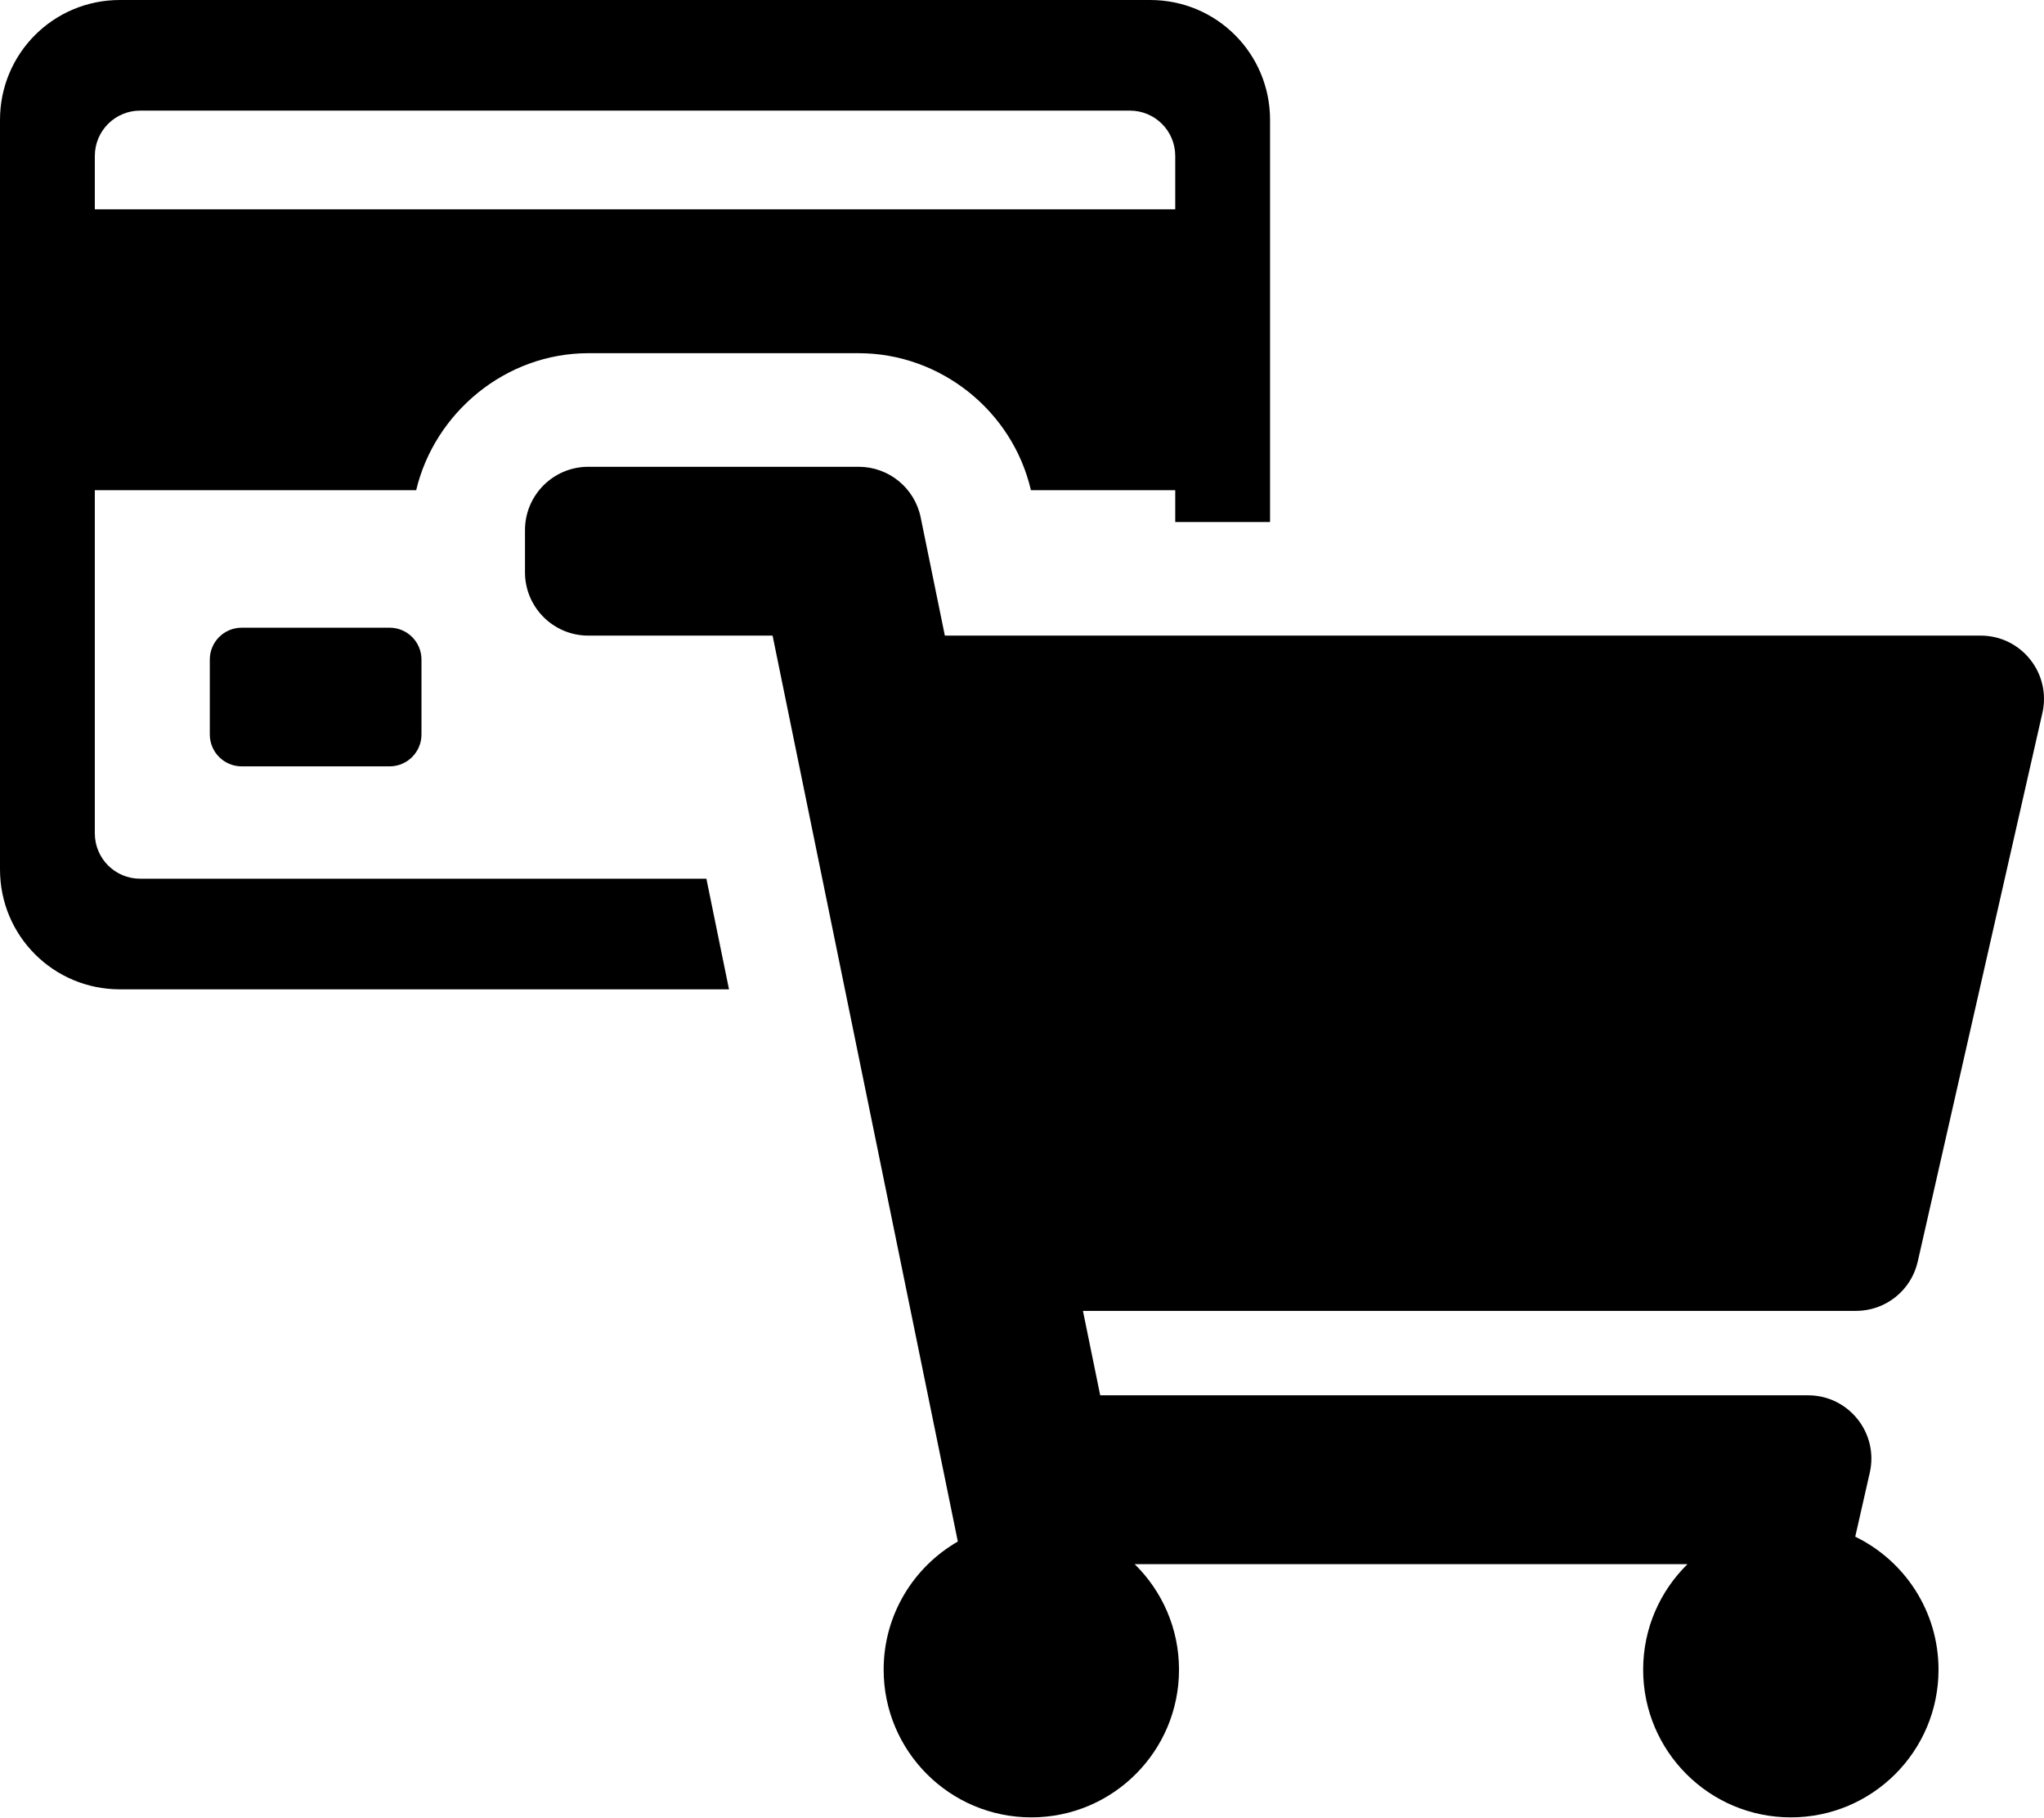
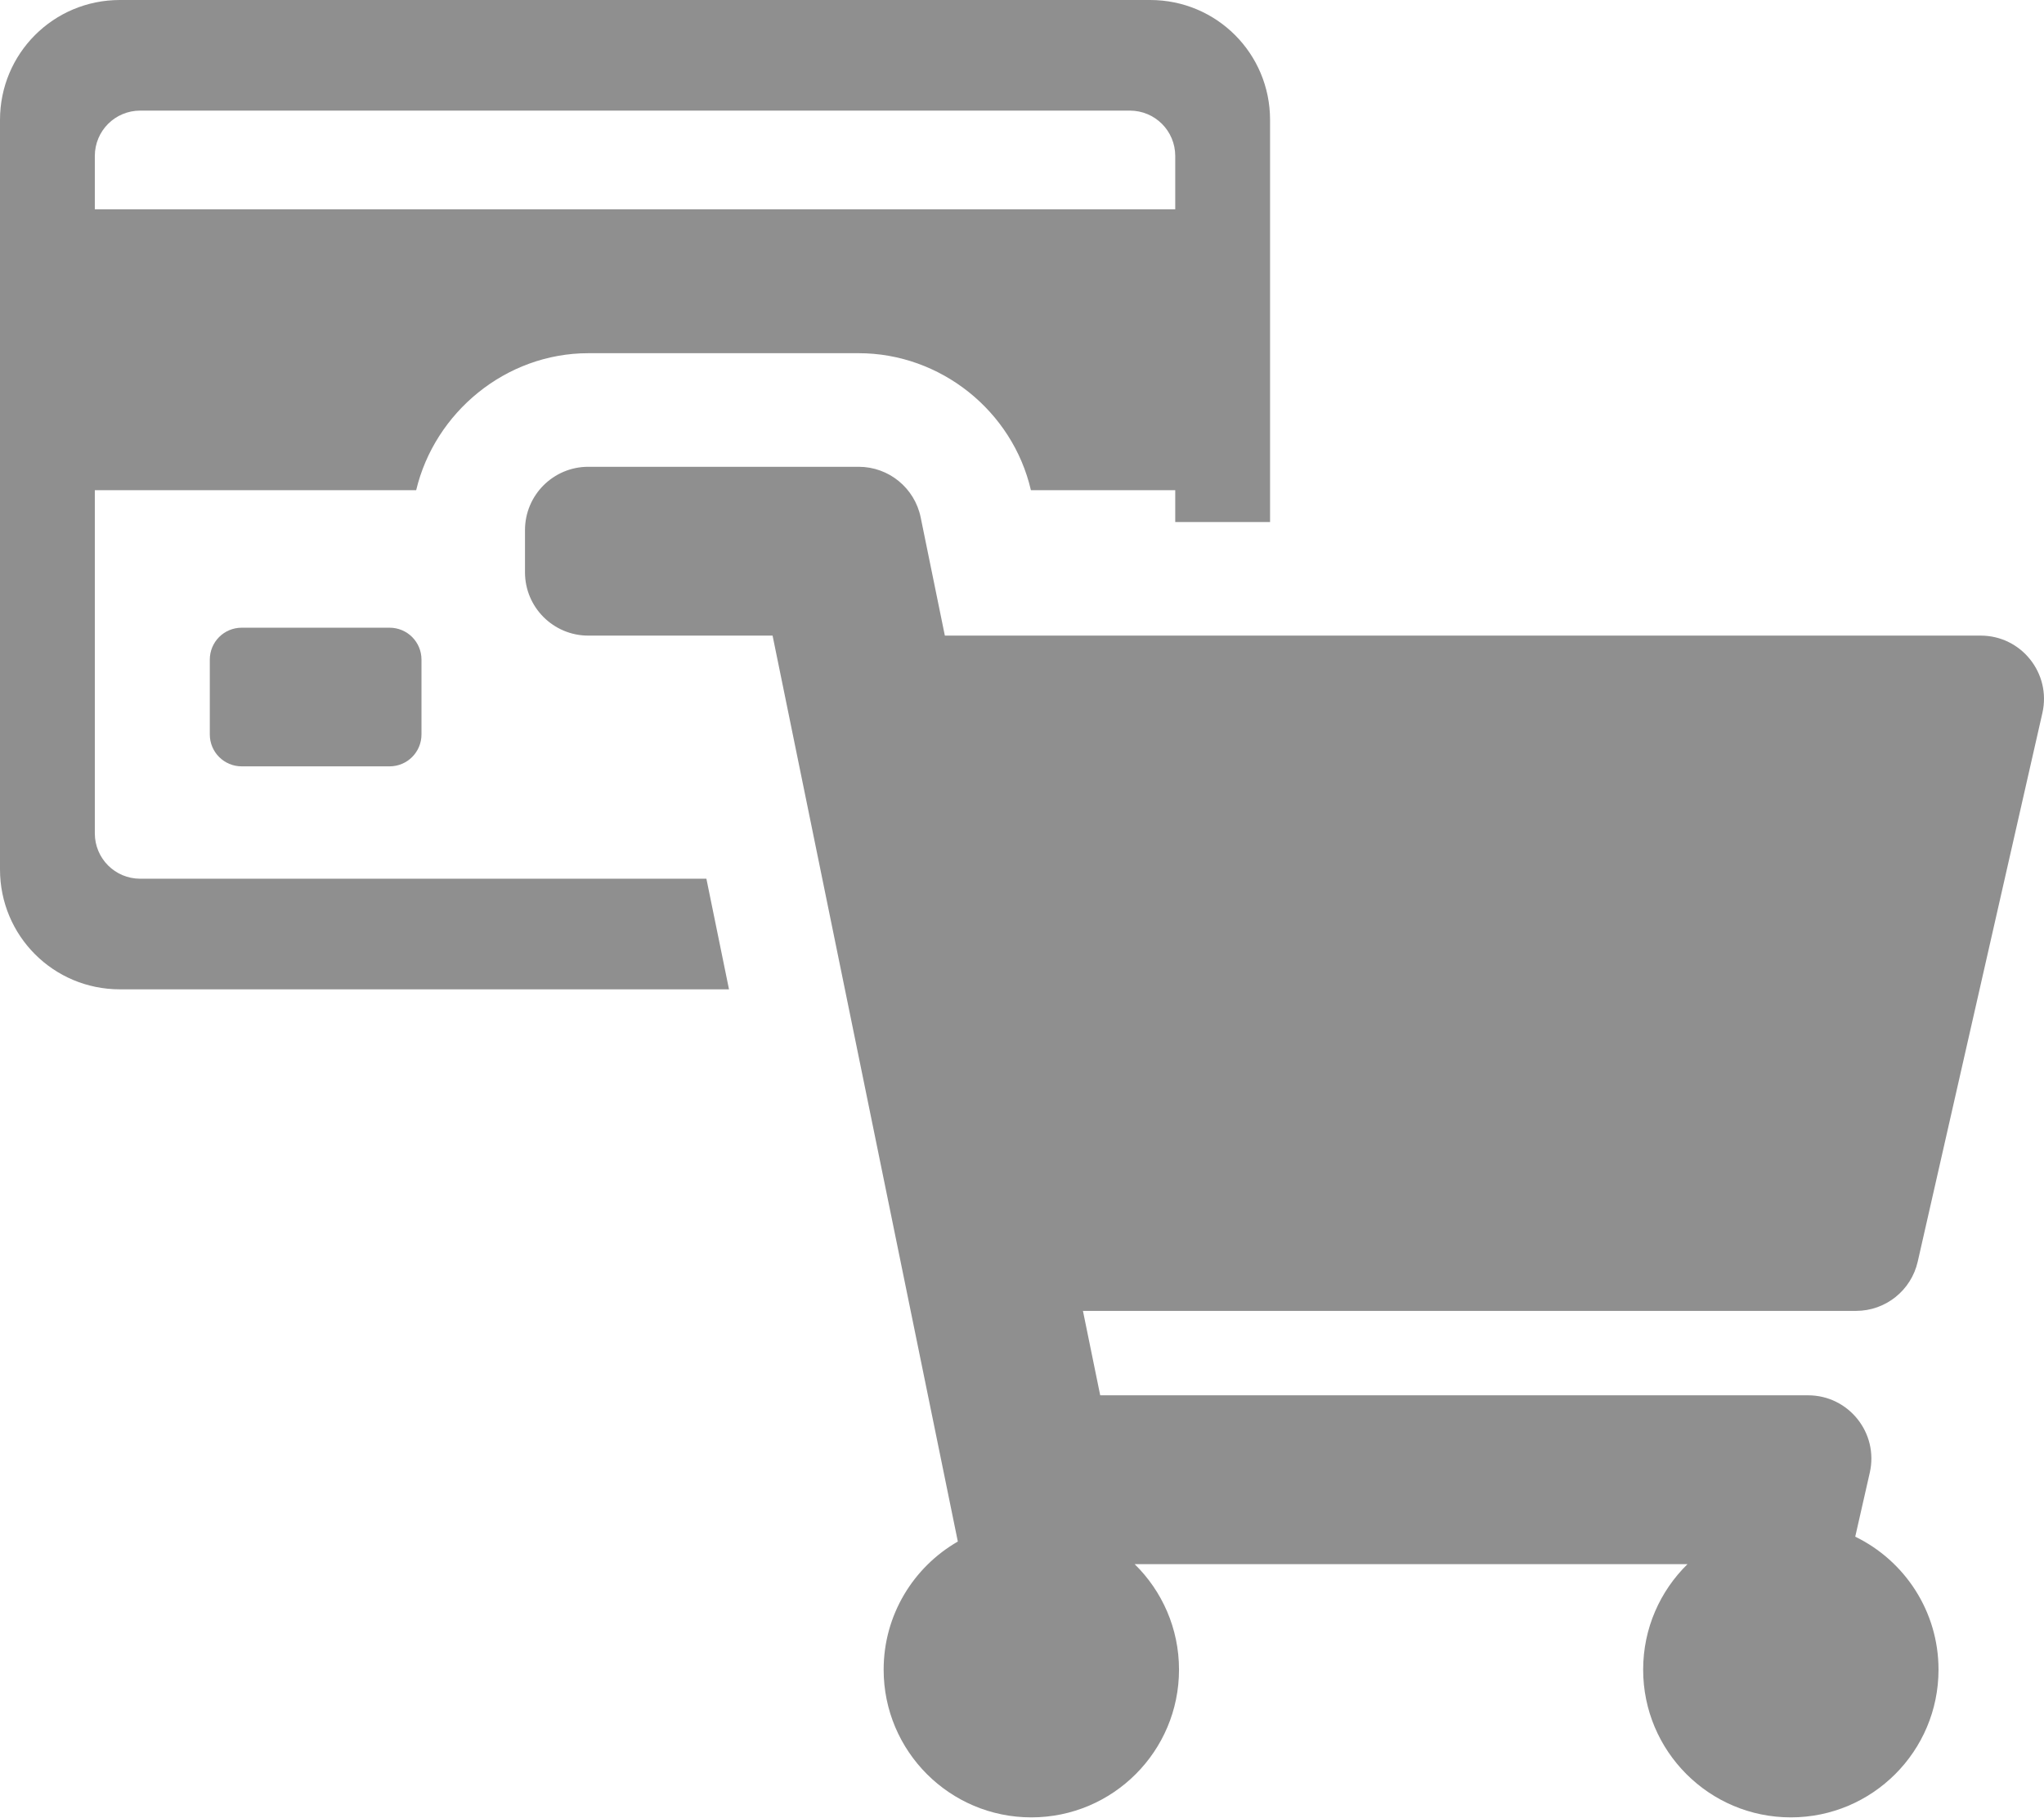
<svg xmlns="http://www.w3.org/2000/svg" aria-hidden="true" data-prefix="fas" data-icon="shopping-cart" class="svg-inline--fa fa-shopping-cart fa-w-18" role="img" viewBox="0 0 576 512" version="1.1" id="svg3773">
  <defs id="defs3777" />
-   <path d="m 540.418,355.432 35.131,-154.576 c 2.536,-11.161 -5.947,-21.788 -17.392,-21.788 h -291.897 l -6.812,-33.301 c -1.697,-8.3 -9.001,-14.261 -17.474,-14.261 h -76.195 c -9.85,0 -17.836,7.985 -17.836,17.836 v 11.89 c 0,9.851 7.985,17.836 17.836,17.836 h 51.934 l 52.205,255.225 c -12.489,7.183 -20.906,20.65 -20.906,36.091 0,22.984 18.632,41.617 41.617,41.617 22.984,0 41.617,-18.632 41.617,-41.617 0,-11.648 -4.791,-22.172 -12.503,-29.726 h 155.8 c -7.711,7.554 -12.502,18.078 -12.502,29.726 0,22.984 18.632,41.617 41.617,41.617 22.984,0 41.617,-18.632 41.617,-41.617 0,-16.477 -9.578,-30.716 -23.468,-37.459 l 4.1,-18.041 c 2.536,-11.161 -5.947,-21.789 -17.392,-21.789 h -199.476 l -4.864,-23.781 h 217.851 c 8.328,0 15.547,-5.762 17.392,-13.883 z" id="path3771" style="fill:currentColor;stroke-width:0.743" />
+   <path d="m 540.418,355.432 35.131,-154.576 c 2.536,-11.161 -5.947,-21.788 -17.392,-21.788 h -291.897 l -6.812,-33.301 c -1.697,-8.3 -9.001,-14.261 -17.474,-14.261 h -76.195 c -9.85,0 -17.836,7.985 -17.836,17.836 v 11.89 c 0,9.851 7.985,17.836 17.836,17.836 h 51.934 l 52.205,255.225 c -12.489,7.183 -20.906,20.65 -20.906,36.091 0,22.984 18.632,41.617 41.617,41.617 22.984,0 41.617,-18.632 41.617,-41.617 0,-11.648 -4.791,-22.172 -12.503,-29.726 h 155.8 c -7.711,7.554 -12.502,18.078 -12.502,29.726 0,22.984 18.632,41.617 41.617,41.617 22.984,0 41.617,-18.632 41.617,-41.617 0,-16.477 -9.578,-30.716 -23.468,-37.459 l 4.1,-18.041 c 2.536,-11.161 -5.947,-21.789 -17.392,-21.789 h -199.476 l -4.864,-23.781 h 217.851 c 8.328,0 15.547,-5.762 17.392,-13.883 z" id="path3771" style="fill:#8f8f8f;stroke-width:0.743" />
  <g id="layer1" style="display:inline" />
-   <path style="opacity:1;fill:#000000;fill-opacity:1;stroke:none;stroke-width:1.73;stroke-opacity:1" d="M 33.783 0 C 15.067 0 0 15.067 0 33.783 L 0 244.938 C 0 263.654 15.067 278.721 33.783 278.721 L 205.434 278.721 L 199.061 247.559 L 39.514 247.559 C 32.427 247.559 26.721 241.853 26.721 234.766 L 26.721 138.104 L 117.277 138.104 C 122.492 116.215 142.49 99.506 165.779 99.506 L 241.975 99.506 C 265.027 99.506 285.327 115.742 290.514 138.104 L 331.184 138.104 L 331.184 147.068 L 357.904 147.068 L 357.904 33.783 C 357.904 15.067 342.834 0 324.117 0 L 33.783 0 z M 39.514 31.162 L 318.391 31.162 C 325.478 31.162 331.184 36.866 331.184 43.953 L 331.184 58.971 L 26.721 58.971 L 26.721 43.953 C 26.721 36.866 32.427 31.162 39.514 31.162 z " id="path825" />
-   <path style="opacity:1;fill:#000000;fill-opacity:1;stroke:none;stroke-width:1.73;stroke-opacity:1" d="m 68.119,176.84 c -4.984,0 -8.996,4.012 -8.996,8.996 v 21.07 c 0,4.984 4.012,8.996 8.996,8.996 h 41.658 c 4.984,0 8.996,-4.012 8.996,-8.996 v -21.07 c 0,-4.984 -4.012,-8.996 -8.996,-8.996 z" id="path821" />
+   <path style="opacity:1;fill:#8f8f8f;fill-opacity:1;stroke:none;stroke-width:1.73;stroke-opacity:1" d="M 33.783 0 C 15.067 0 0 15.067 0 33.783 L 0 244.938 C 0 263.654 15.067 278.721 33.783 278.721 L 205.434 278.721 L 199.061 247.559 L 39.514 247.559 C 32.427 247.559 26.721 241.853 26.721 234.766 L 26.721 138.104 L 117.277 138.104 C 122.492 116.215 142.49 99.506 165.779 99.506 L 241.975 99.506 C 265.027 99.506 285.327 115.742 290.514 138.104 L 331.184 138.104 L 331.184 147.068 L 357.904 147.068 L 357.904 33.783 C 357.904 15.067 342.834 0 324.117 0 L 33.783 0 z M 39.514 31.162 L 318.391 31.162 C 325.478 31.162 331.184 36.866 331.184 43.953 L 331.184 58.971 L 26.721 58.971 L 26.721 43.953 C 26.721 36.866 32.427 31.162 39.514 31.162 z " id="path825" />
+   <path style="opacity:1;fill:#8f8f8f;fill-opacity:1;stroke:none;stroke-width:1.73;stroke-opacity:1" d="m 68.119,176.84 c -4.984,0 -8.996,4.012 -8.996,8.996 v 21.07 c 0,4.984 4.012,8.996 8.996,8.996 h 41.658 c 4.984,0 8.996,-4.012 8.996,-8.996 v -21.07 c 0,-4.984 -4.012,-8.996 -8.996,-8.996 z" id="path821" />
</svg>
